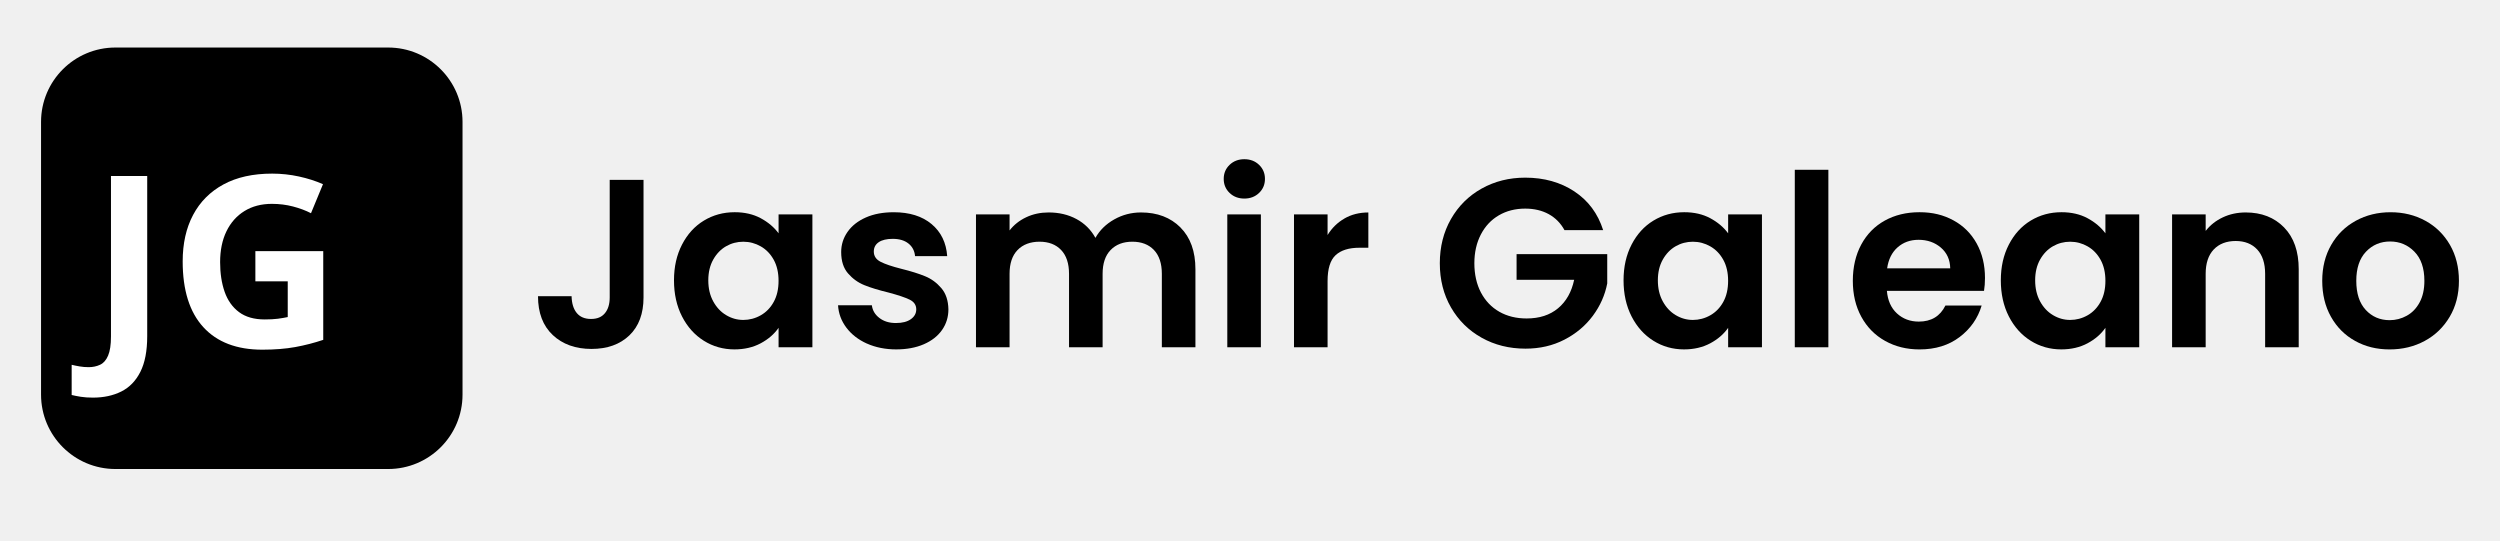
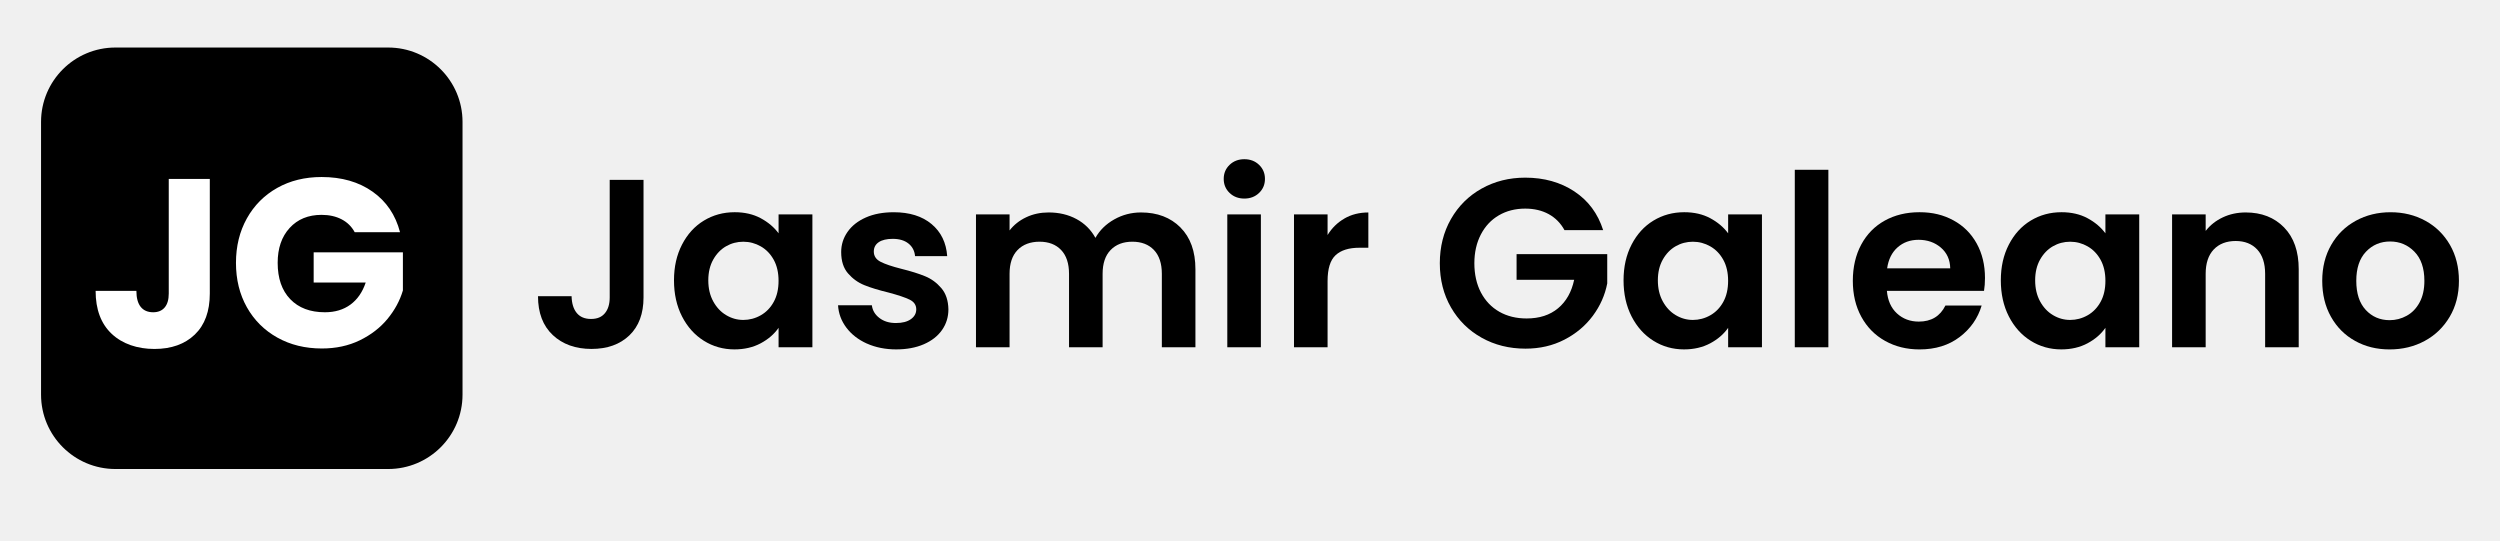
<svg xmlns="http://www.w3.org/2000/svg" id="Logos_clientes" data-name="Logos clientes" viewBox="0 0 1068.26 230.81">
  <defs>
    <style>
      .cls-1 {
        fill: #fff;
-         font-family: Poppins-Bold, Poppins;
-         font-size: 102.49px;
-         font-weight: 700;
      }
    </style>
  </defs>
  <g id="Logo_Jasmir_Galeano" data-name="Logo Jasmir Galeano">
    <g>
      <rect x="17.54" y="20.31" width="180.1" height="180.1" rx="31.78" ry="31.78" />
      <g>
        <path d="M274.98,76.85v50.22c0,6.97-2.02,12.38-6.05,16.24-4.03,3.86-9.43,5.79-16.19,5.79s-12.35-1.98-16.55-5.94c-4.2-3.96-6.3-9.5-6.3-16.6h14.35c.07,3.07.8,5.47,2.2,7.17,1.4,1.71,3.43,2.56,6.1,2.56s4.58-.82,5.94-2.46c1.37-1.64,2.05-3.89,2.05-6.76v-50.22h14.45Z" />
        <path d="M291.43,104.52c2.29-4.44,5.4-7.86,9.33-10.25,3.93-2.39,8.32-3.59,13.17-3.59,4.24,0,7.94.85,11.12,2.56,3.18,1.71,5.72,3.86,7.64,6.46v-8.1h14.45v56.78h-14.45v-8.3c-1.85,2.67-4.39,4.87-7.64,6.61-3.25,1.74-6.99,2.61-11.22,2.61-4.78,0-9.14-1.23-13.07-3.69-3.93-2.46-7.04-5.93-9.33-10.4-2.29-4.47-3.43-9.62-3.43-15.42s1.14-10.83,3.43-15.27ZM330.63,111.03c-1.37-2.49-3.21-4.41-5.53-5.74-2.32-1.33-4.82-2-7.48-2s-5.12.65-7.38,1.95c-2.25,1.3-4.08,3.2-5.48,5.69-1.4,2.5-2.1,5.45-2.1,8.87s.7,6.41,2.1,8.97c1.4,2.56,3.24,4.53,5.53,5.89,2.29,1.37,4.73,2.05,7.33,2.05s5.16-.67,7.48-2c2.32-1.33,4.17-3.24,5.53-5.74,1.37-2.49,2.05-5.48,2.05-8.97s-.68-6.47-2.05-8.97Z" />
        <path d="M370.4,146.8c-3.69-1.67-6.61-3.95-8.76-6.82-2.15-2.87-3.33-6.05-3.54-9.53h14.45c.27,2.19,1.35,4,3.23,5.43,1.88,1.44,4.22,2.15,7.02,2.15s4.87-.55,6.41-1.64c1.54-1.09,2.31-2.49,2.31-4.2,0-1.84-.94-3.23-2.82-4.15-1.88-.92-4.87-1.93-8.97-3.02-4.24-1.03-7.7-2.08-10.4-3.18-2.7-1.09-5.02-2.77-6.97-5.02s-2.92-5.29-2.92-9.12c0-3.14.9-6.01,2.72-8.61,1.81-2.6,4.41-4.65,7.79-6.15,3.38-1.5,7.36-2.25,11.94-2.25,6.76,0,12.16,1.69,16.19,5.07,4.03,3.38,6.25,7.94,6.66,13.68h-13.73c-.21-2.25-1.15-4.05-2.82-5.38-1.67-1.33-3.91-2-6.71-2-2.6,0-4.6.48-6,1.43-1.4.96-2.1,2.29-2.1,4,0,1.91.96,3.37,2.87,4.36,1.91.99,4.88,2,8.92,3.02,4.1,1.02,7.48,2.08,10.15,3.18,2.67,1.09,4.97,2.79,6.92,5.07,1.95,2.29,2.95,5.31,3.02,9.07,0,3.28-.91,6.22-2.72,8.81-1.81,2.6-4.41,4.63-7.79,6.1-3.38,1.47-7.33,2.2-11.84,2.2s-8.81-.84-12.5-2.51Z" />
        <path d="M504.4,97.19c4.27,4.27,6.41,10.23,6.41,17.88v33.31h-14.35v-31.36c0-4.44-1.13-7.84-3.38-10.2s-5.33-3.54-9.22-3.54-6.99,1.18-9.28,3.54c-2.29,2.36-3.43,5.76-3.43,10.2v31.36h-14.35v-31.36c0-4.44-1.13-7.84-3.38-10.2s-5.33-3.54-9.22-3.54-7.09,1.18-9.38,3.54c-2.29,2.36-3.43,5.76-3.43,10.2v31.36h-14.35v-56.78h14.35v6.87c1.84-2.39,4.22-4.27,7.12-5.64,2.9-1.37,6.1-2.05,9.58-2.05,4.44,0,8.4.94,11.89,2.82,3.48,1.88,6.18,4.56,8.1,8.04,1.84-3.28,4.53-5.91,8.05-7.89,3.52-1.98,7.33-2.97,11.43-2.97,6.97,0,12.59,2.14,16.86,6.41Z" />
        <path d="M525.41,82.44c-1.67-1.6-2.51-3.6-2.51-6s.84-4.39,2.51-6c1.67-1.6,3.77-2.41,6.3-2.41s4.63.8,6.3,2.41c1.67,1.61,2.51,3.6,2.51,6s-.84,4.39-2.51,6c-1.68,1.61-3.78,2.41-6.3,2.41s-4.63-.8-6.3-2.41ZM538.78,91.61v56.78h-14.35v-56.78h14.35Z" />
        <path d="M574.5,93.35c2.97-1.71,6.37-2.56,10.2-2.56v15.07h-3.79c-4.51,0-7.91,1.06-10.2,3.18-2.29,2.12-3.43,5.81-3.43,11.07v28.29h-14.35v-56.78h14.35v8.81c1.84-3.01,4.25-5.36,7.23-7.07Z" />
        <path d="M668.53,98.37c-1.64-3.01-3.89-5.29-6.76-6.87-2.87-1.57-6.22-2.36-10.04-2.36-4.24,0-7.99.96-11.27,2.87-3.28,1.91-5.84,4.65-7.69,8.2-1.84,3.55-2.77,7.65-2.77,12.3s.94,8.95,2.82,12.5c1.88,3.55,4.49,6.29,7.84,8.2,3.35,1.91,7.24,2.87,11.68,2.87,5.47,0,9.94-1.45,13.43-4.36,3.48-2.9,5.77-6.95,6.87-12.15h-24.6v-10.97h38.74v12.5c-.96,4.99-3.01,9.6-6.15,13.84-3.14,4.24-7.19,7.64-12.15,10.2-4.95,2.56-10.51,3.84-16.65,3.84-6.9,0-13.14-1.55-18.7-4.66-5.57-3.11-9.94-7.43-13.12-12.96-3.18-5.54-4.77-11.82-4.77-18.86s1.59-13.34,4.77-18.91c3.18-5.57,7.55-9.91,13.12-13.02,5.57-3.11,11.77-4.66,18.6-4.66,8.06,0,15.07,1.96,21.01,5.89,5.94,3.93,10.04,9.45,12.3,16.55h-16.5Z" />
        <path d="M697.18,104.52c2.29-4.44,5.4-7.86,9.33-10.25,3.93-2.39,8.32-3.59,13.17-3.59,4.24,0,7.94.85,11.12,2.56,3.18,1.71,5.72,3.86,7.64,6.46v-8.1h14.45v56.78h-14.45v-8.3c-1.85,2.67-4.39,4.87-7.64,6.61-3.25,1.74-6.99,2.61-11.22,2.61-4.78,0-9.14-1.23-13.07-3.69-3.93-2.46-7.04-5.93-9.33-10.4-2.29-4.47-3.43-9.62-3.43-15.42s1.14-10.83,3.43-15.27ZM736.38,111.03c-1.37-2.49-3.21-4.41-5.53-5.74-2.32-1.33-4.82-2-7.48-2s-5.12.65-7.38,1.95c-2.25,1.3-4.08,3.2-5.48,5.69-1.4,2.5-2.1,5.45-2.1,8.87s.7,6.41,2.1,8.97c1.4,2.56,3.24,4.53,5.53,5.89,2.29,1.37,4.73,2.05,7.33,2.05s5.16-.67,7.48-2c2.32-1.33,4.17-3.24,5.53-5.74,1.37-2.49,2.05-5.48,2.05-8.97s-.68-6.47-2.05-8.97Z" />
        <path d="M781.27,72.55v75.84h-14.35v-75.84h14.35Z" />
        <path d="M847.79,124.3h-41.51c.34,4.1,1.78,7.31,4.3,9.63,2.53,2.32,5.64,3.49,9.33,3.49,5.33,0,9.12-2.29,11.38-6.87h15.48c-1.64,5.47-4.78,9.96-9.43,13.48-4.65,3.52-10.35,5.28-17.12,5.28-5.47,0-10.37-1.21-14.71-3.64-4.34-2.42-7.72-5.86-10.15-10.3-2.43-4.44-3.64-9.57-3.64-15.37s1.19-11.03,3.59-15.48c2.39-4.44,5.74-7.86,10.04-10.25,4.3-2.39,9.26-3.59,14.86-3.59s10.23,1.16,14.5,3.48c4.27,2.32,7.58,5.62,9.94,9.89,2.36,4.27,3.54,9.17,3.54,14.71,0,2.05-.14,3.89-.41,5.53ZM833.34,114.67c-.07-3.69-1.4-6.64-4-8.87-2.6-2.22-5.77-3.33-9.53-3.33-3.55,0-6.54,1.08-8.97,3.23-2.43,2.15-3.91,5.14-4.46,8.97h26.96Z" />
        <path d="M858.39,104.52c2.29-4.44,5.4-7.86,9.33-10.25,3.93-2.39,8.32-3.59,13.17-3.59,4.24,0,7.94.85,11.12,2.56,3.18,1.71,5.72,3.86,7.64,6.46v-8.1h14.45v56.78h-14.45v-8.3c-1.85,2.67-4.39,4.87-7.64,6.61-3.25,1.74-6.99,2.61-11.22,2.61-4.78,0-9.14-1.23-13.07-3.69-3.93-2.46-7.04-5.93-9.33-10.4-2.29-4.47-3.43-9.62-3.43-15.42s1.14-10.83,3.43-15.27ZM897.6,111.03c-1.37-2.49-3.21-4.41-5.53-5.74-2.32-1.33-4.82-2-7.48-2s-5.12.65-7.38,1.95c-2.25,1.3-4.08,3.2-5.48,5.69-1.4,2.5-2.1,5.45-2.1,8.87s.7,6.41,2.1,8.97c1.4,2.56,3.24,4.53,5.53,5.89,2.29,1.37,4.73,2.05,7.33,2.05s5.16-.67,7.48-2c2.32-1.33,4.17-3.24,5.53-5.74,1.37-2.49,2.05-5.48,2.05-8.97s-.68-6.47-2.05-8.97Z" />
        <path d="M976,97.19c4.17,4.27,6.25,10.23,6.25,17.88v33.31h-14.35v-31.36c0-4.51-1.13-7.98-3.38-10.4-2.25-2.42-5.33-3.64-9.22-3.64s-7.09,1.21-9.38,3.64c-2.29,2.43-3.43,5.89-3.43,10.4v31.36h-14.35v-56.78h14.35v7.07c1.91-2.46,4.36-4.39,7.33-5.79,2.97-1.4,6.23-2.1,9.79-2.1,6.76,0,12.23,2.14,16.4,6.41Z" />
        <path d="M1006.34,145.67c-4.37-2.42-7.81-5.86-10.3-10.3-2.5-4.44-3.74-9.57-3.74-15.37s1.28-10.93,3.84-15.37c2.56-4.44,6.06-7.87,10.5-10.3,4.44-2.42,9.39-3.64,14.86-3.64s10.42,1.21,14.86,3.64c4.44,2.43,7.94,5.86,10.51,10.3,2.56,4.44,3.84,9.57,3.84,15.37s-1.32,10.93-3.95,15.37c-2.63,4.44-6.18,7.88-10.66,10.3-4.48,2.43-9.48,3.64-15.01,3.64s-10.39-1.21-14.76-3.64ZM1028.42,134.91c2.29-1.26,4.12-3.16,5.48-5.69,1.37-2.53,2.05-5.6,2.05-9.22,0-5.4-1.42-9.55-4.25-12.45-2.84-2.9-6.3-4.36-10.4-4.36s-7.53,1.45-10.3,4.36c-2.77,2.91-4.15,7.06-4.15,12.45s1.35,9.55,4.05,12.45c2.7,2.9,6.1,4.36,10.2,4.36,2.6,0,5.04-.63,7.33-1.9Z" />
      </g>
-       <text class="cls-1" transform="translate(38.2 148.39)">
-         <tspan x="0" y="0">JG</tspan>
-       </text>
+       <g>
+         <path class="cls-1" d="M89.65,76.44v48.99c0,7.58-2.14,13.43-6.41,17.53-4.27,4.1-10.03,6.15-17.27,6.15s-13.67-2.15-18.24-6.46c-4.58-4.3-6.87-10.42-6.87-18.35h17.42c0,3.01.62,5.28,1.84,6.82,1.23,1.54,3.01,2.31,5.33,2.31,2.12,0,3.76-.68,4.92-2.05,1.16-1.37,1.74-3.35,1.74-5.94v-48.99h17.53Z" />
+         <path class="cls-1" d="M151.55,99.19c-1.3-2.39-3.16-4.22-5.59-5.48-2.43-1.26-5.28-1.9-8.56-1.9-5.67,0-10.22,1.86-13.63,5.59-3.42,3.73-5.12,8.7-5.12,14.91,0,6.63,1.79,11.8,5.38,15.53,3.59,3.73,8.52,5.59,14.81,5.59,4.3,0,7.94-1.09,10.92-3.28,2.97-2.19,5.14-5.33,6.51-9.43h-22.24v-12.91h38.13v16.3c-1.3,4.37-3.5,8.44-6.61,12.2-3.11,3.76-7.06,6.8-11.84,9.12-4.78,2.32-10.18,3.48-16.19,3.48-7.11,0-13.44-1.55-19.01-4.66-5.57-3.11-9.91-7.43-13.02-12.96-3.11-5.53-4.66-11.85-4.66-18.96s1.55-13.44,4.66-19.01c3.11-5.57,7.43-9.91,12.96-13.02,5.53-3.11,11.85-4.66,18.96-4.66,8.61,0,15.87,2.08,21.78,6.25,5.91,4.17,9.82,9.94,11.74,17.32h-19.37Z" />
+       </g>
    </g>
  </g>
</svg>
